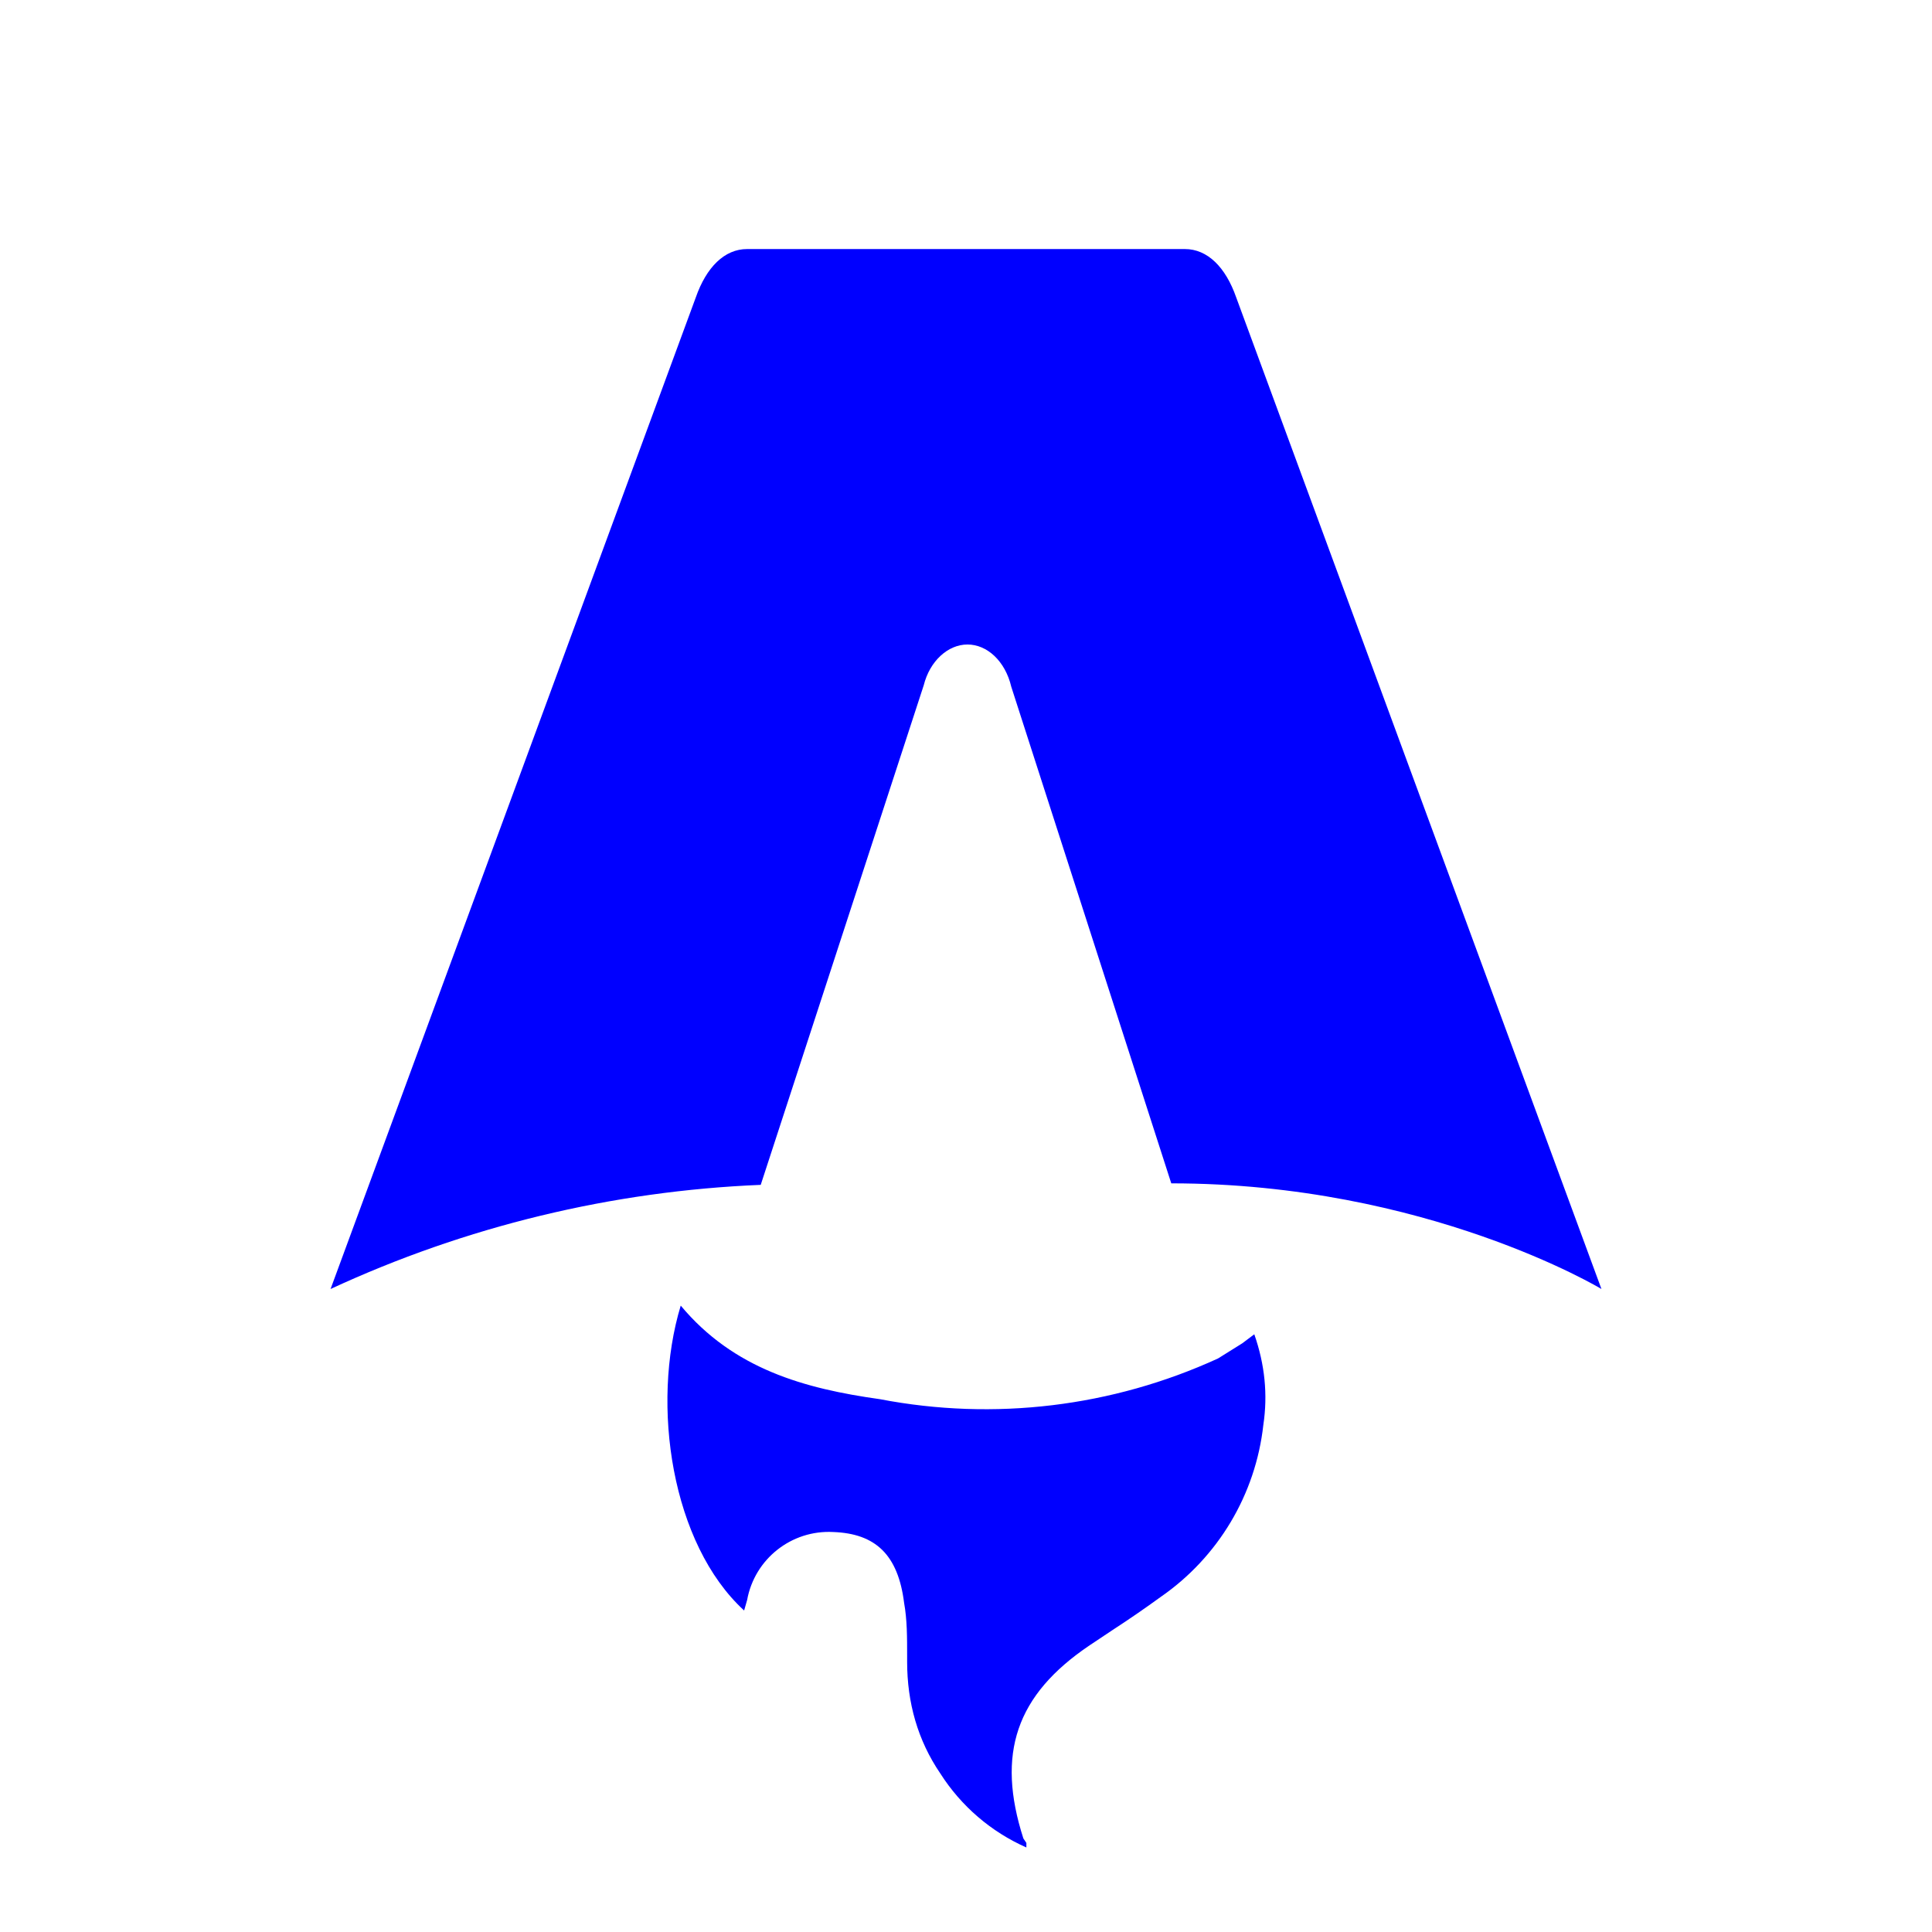
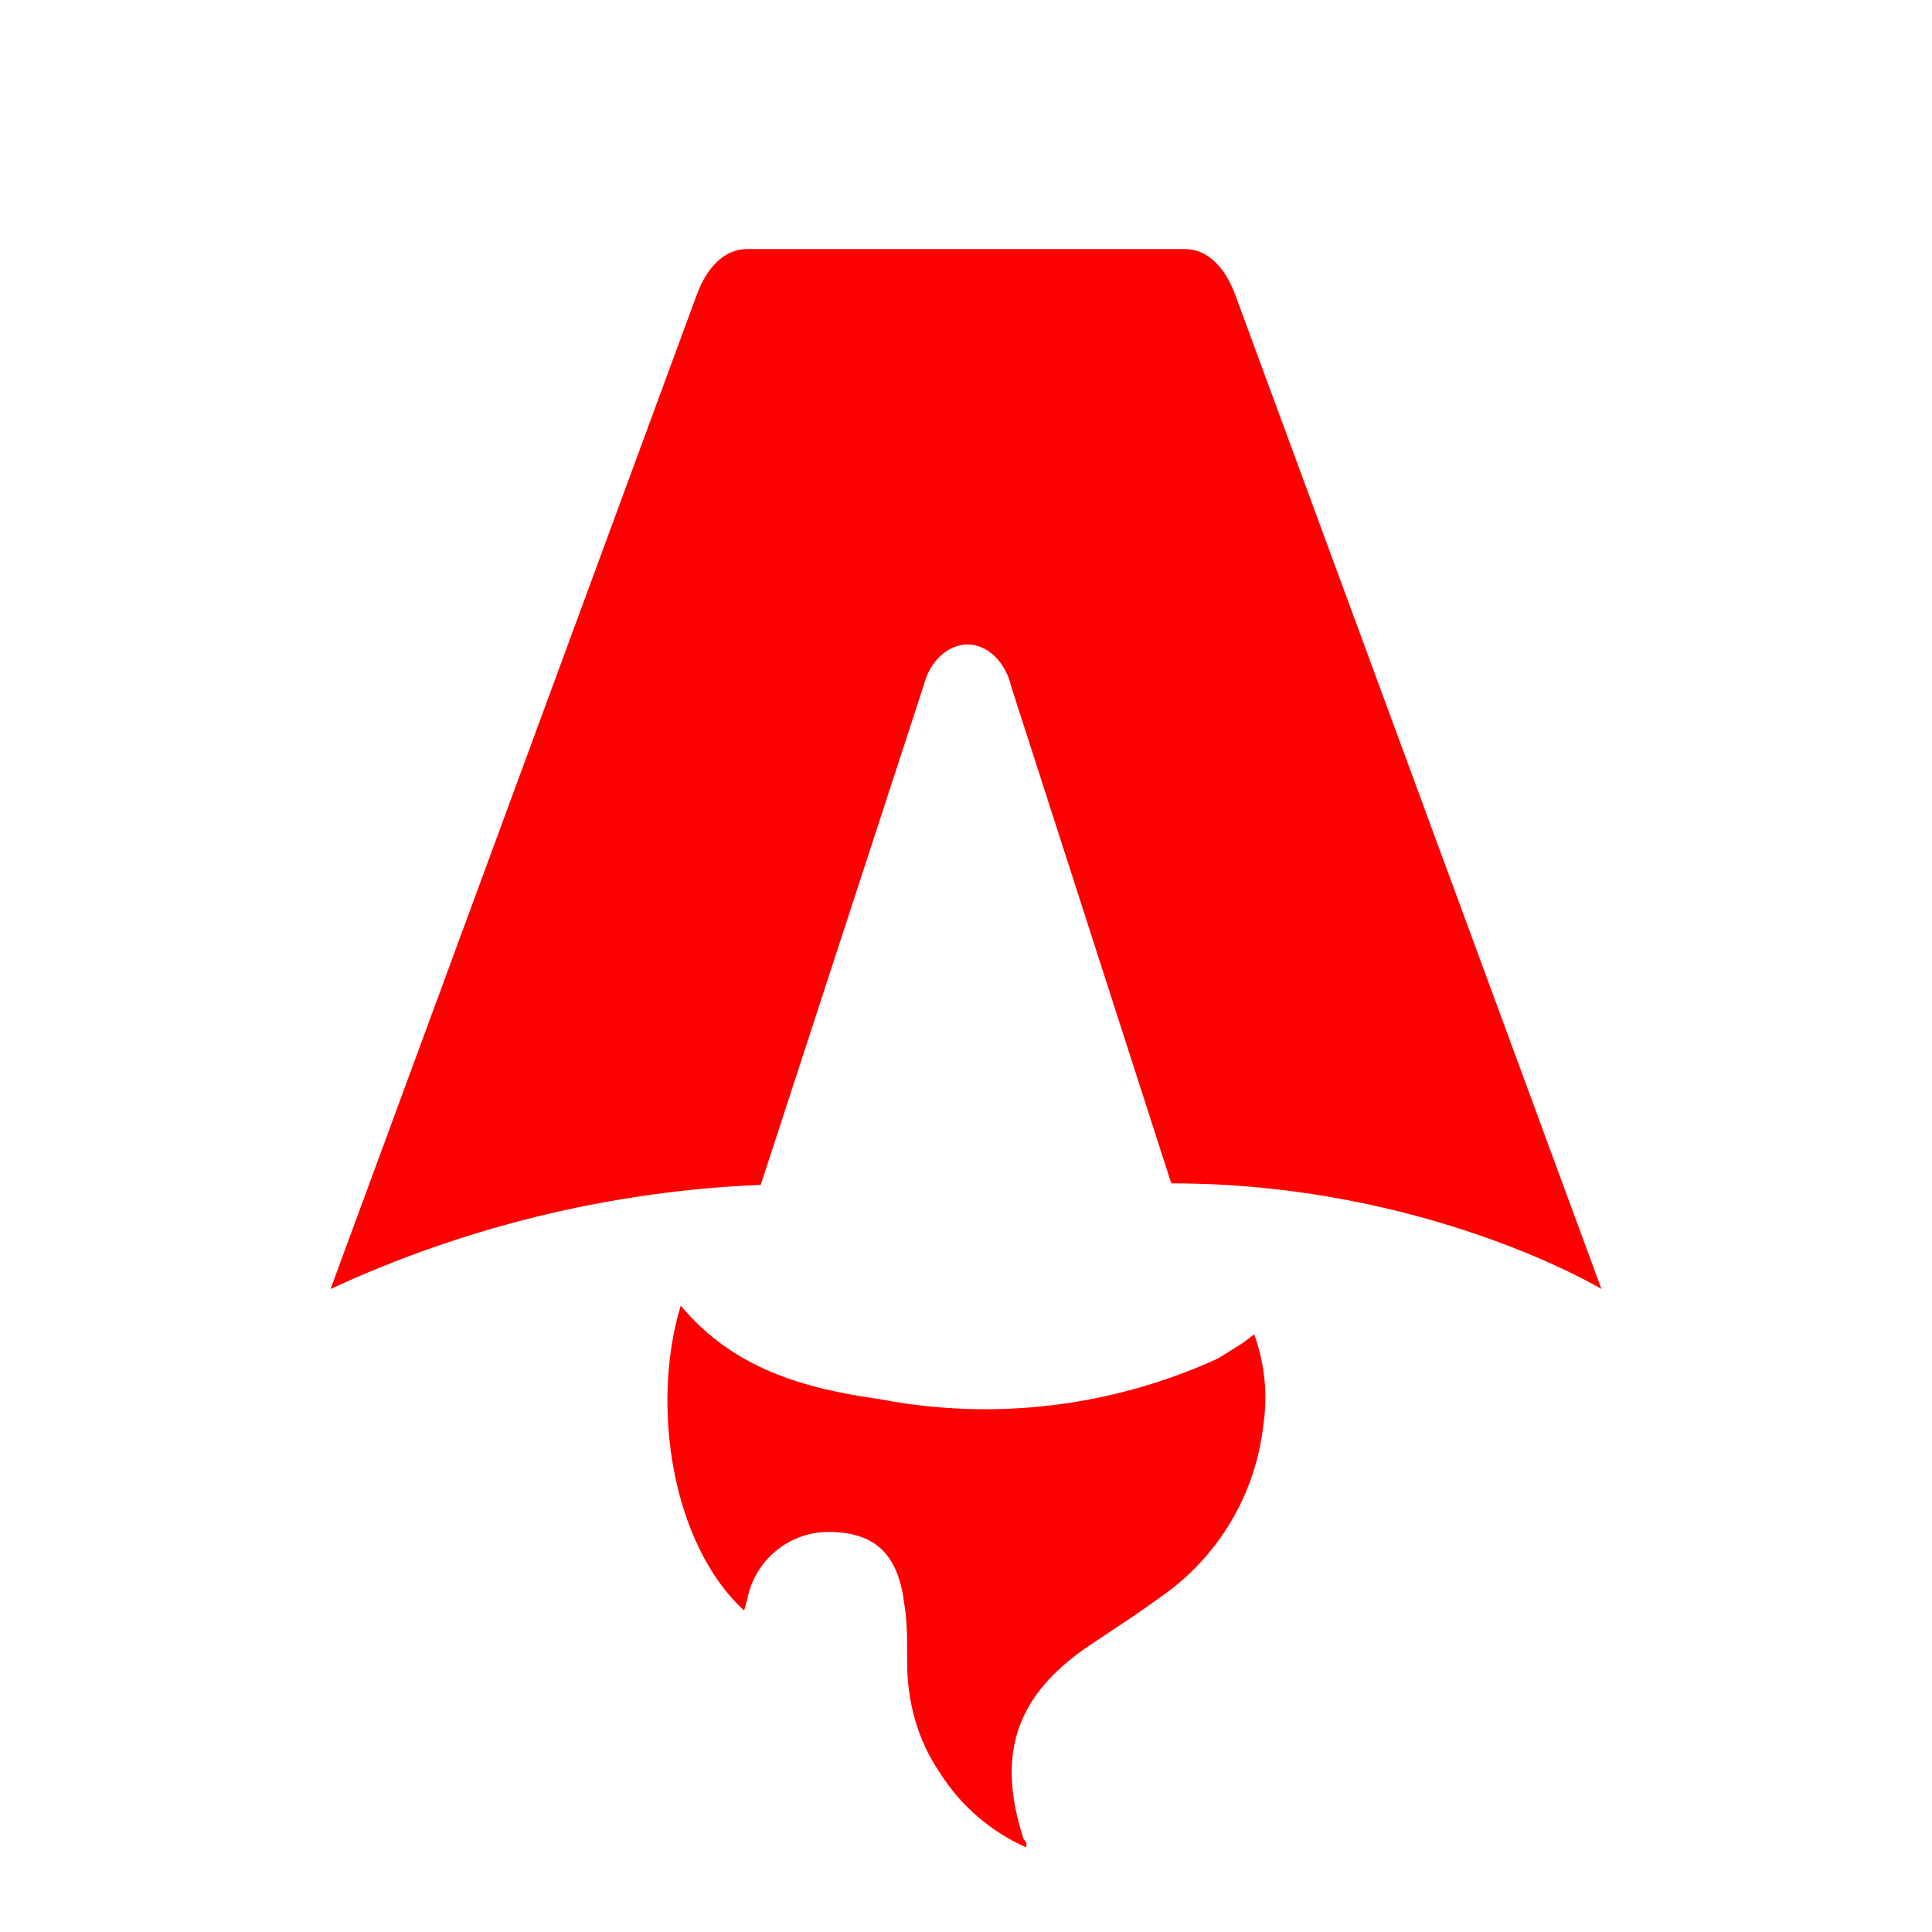
<svg xmlns="http://www.w3.org/2000/svg" fill="none" viewBox="0 0 128 128">
  <path d="M50.4 78.5a75.1 75.1 0 0 0-28.5 6.9l24.2-65.7c.7-2 1.9-3.2 3.4-3.2h29c1.5 0 2.7 1.2 3.4 3.2l24.2 65.7s-11.6-7-28.5-7L67 45.5c-.4-1.7-1.6-2.8-2.9-2.8-1.3 0-2.5 1.1-2.9 2.7L50.4 78.5Zm-1.1 28.2Zm-4.2-20.2c-2 6.6-.6 15.8 4.2 20.2a17.5 17.5 0 0 1 .2-.7 5.5 5.5 0 0 1 5.7-4.5c2.8.1 4.3 1.5 4.7 4.7.2 1.1.2 2.3.2 3.5v.4c0 2.7.7 5.2 2.2 7.4a13 13 0 0 0 5.7 4.9v-.3l-.2-.3c-1.8-5.6-.5-9.5 4.4-12.8l1.5-1a73 73 0 0 0 3.2-2.2 16 16 0 0 0 6.8-11.4c.3-2 .1-4-.6-6l-.8.6-1.6 1a37 37 0 0 1-22.4 2.7c-5-.7-9.7-2-13.2-6.2Z" />
  <style>
-         path { fill: blue; }
+         path { fill: red; }
        @media (prefers-color-scheme: dark) {
            path { fill: red; }
        }
    </style>
</svg>
